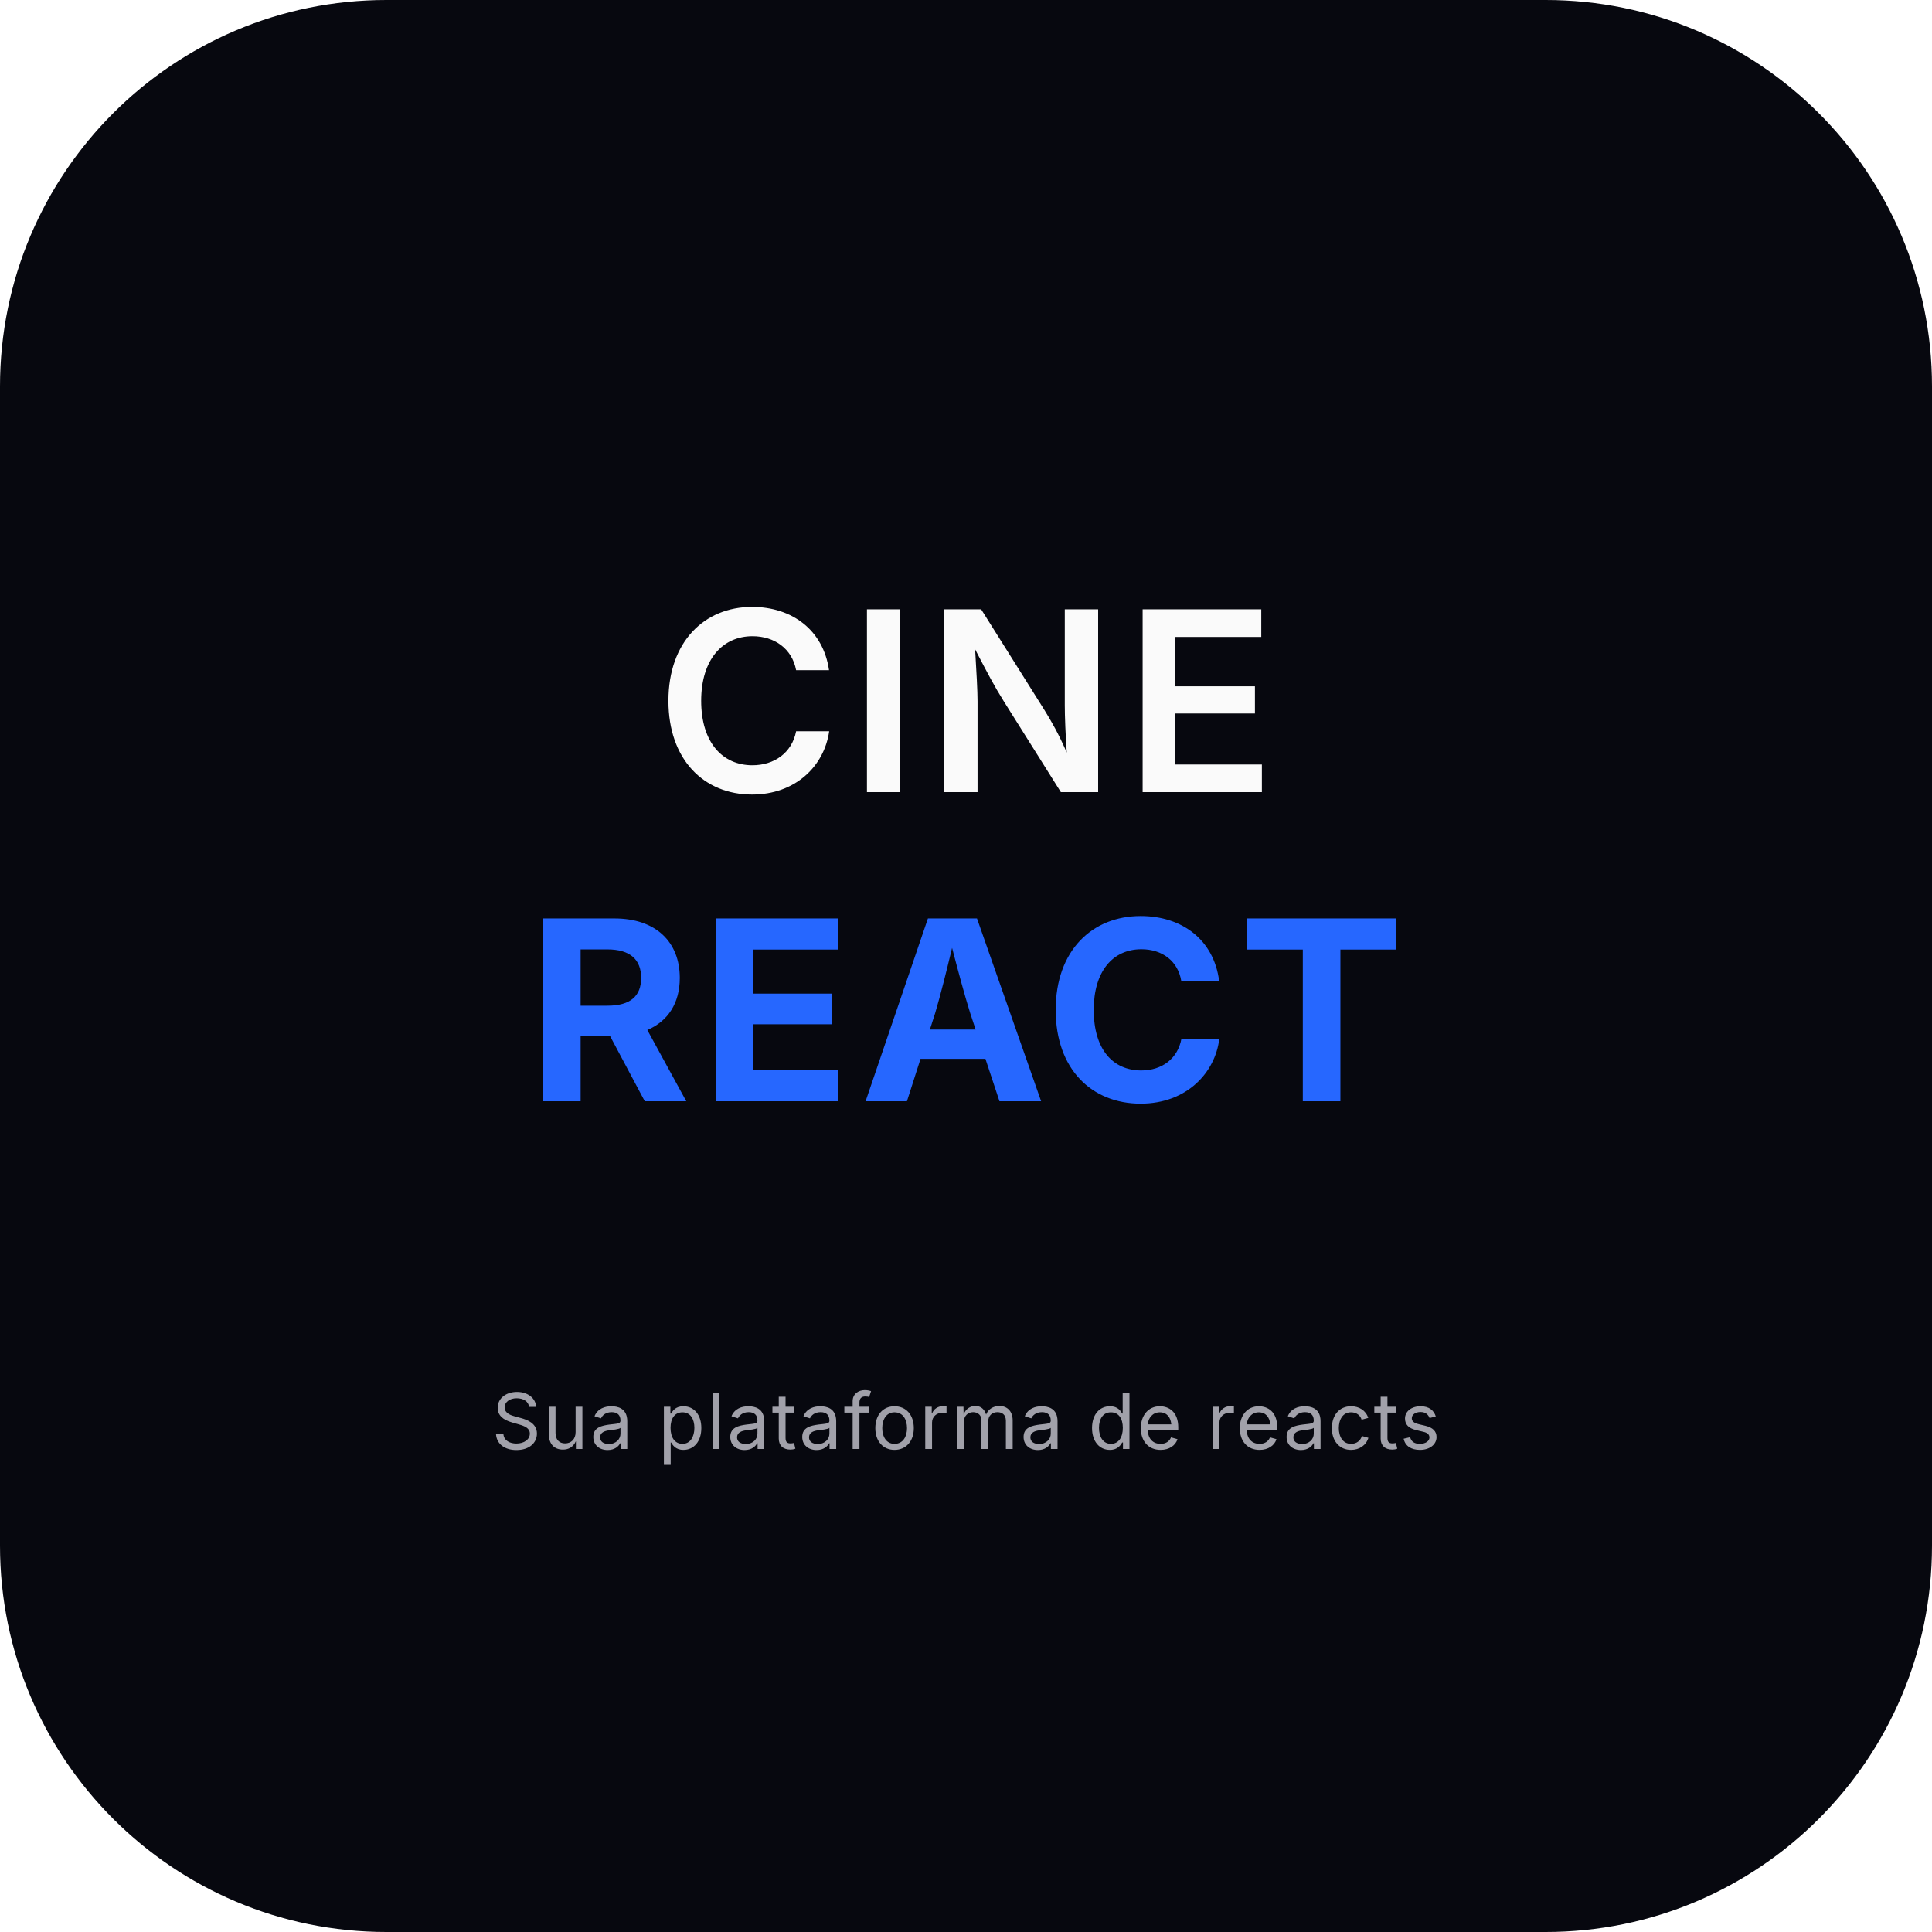
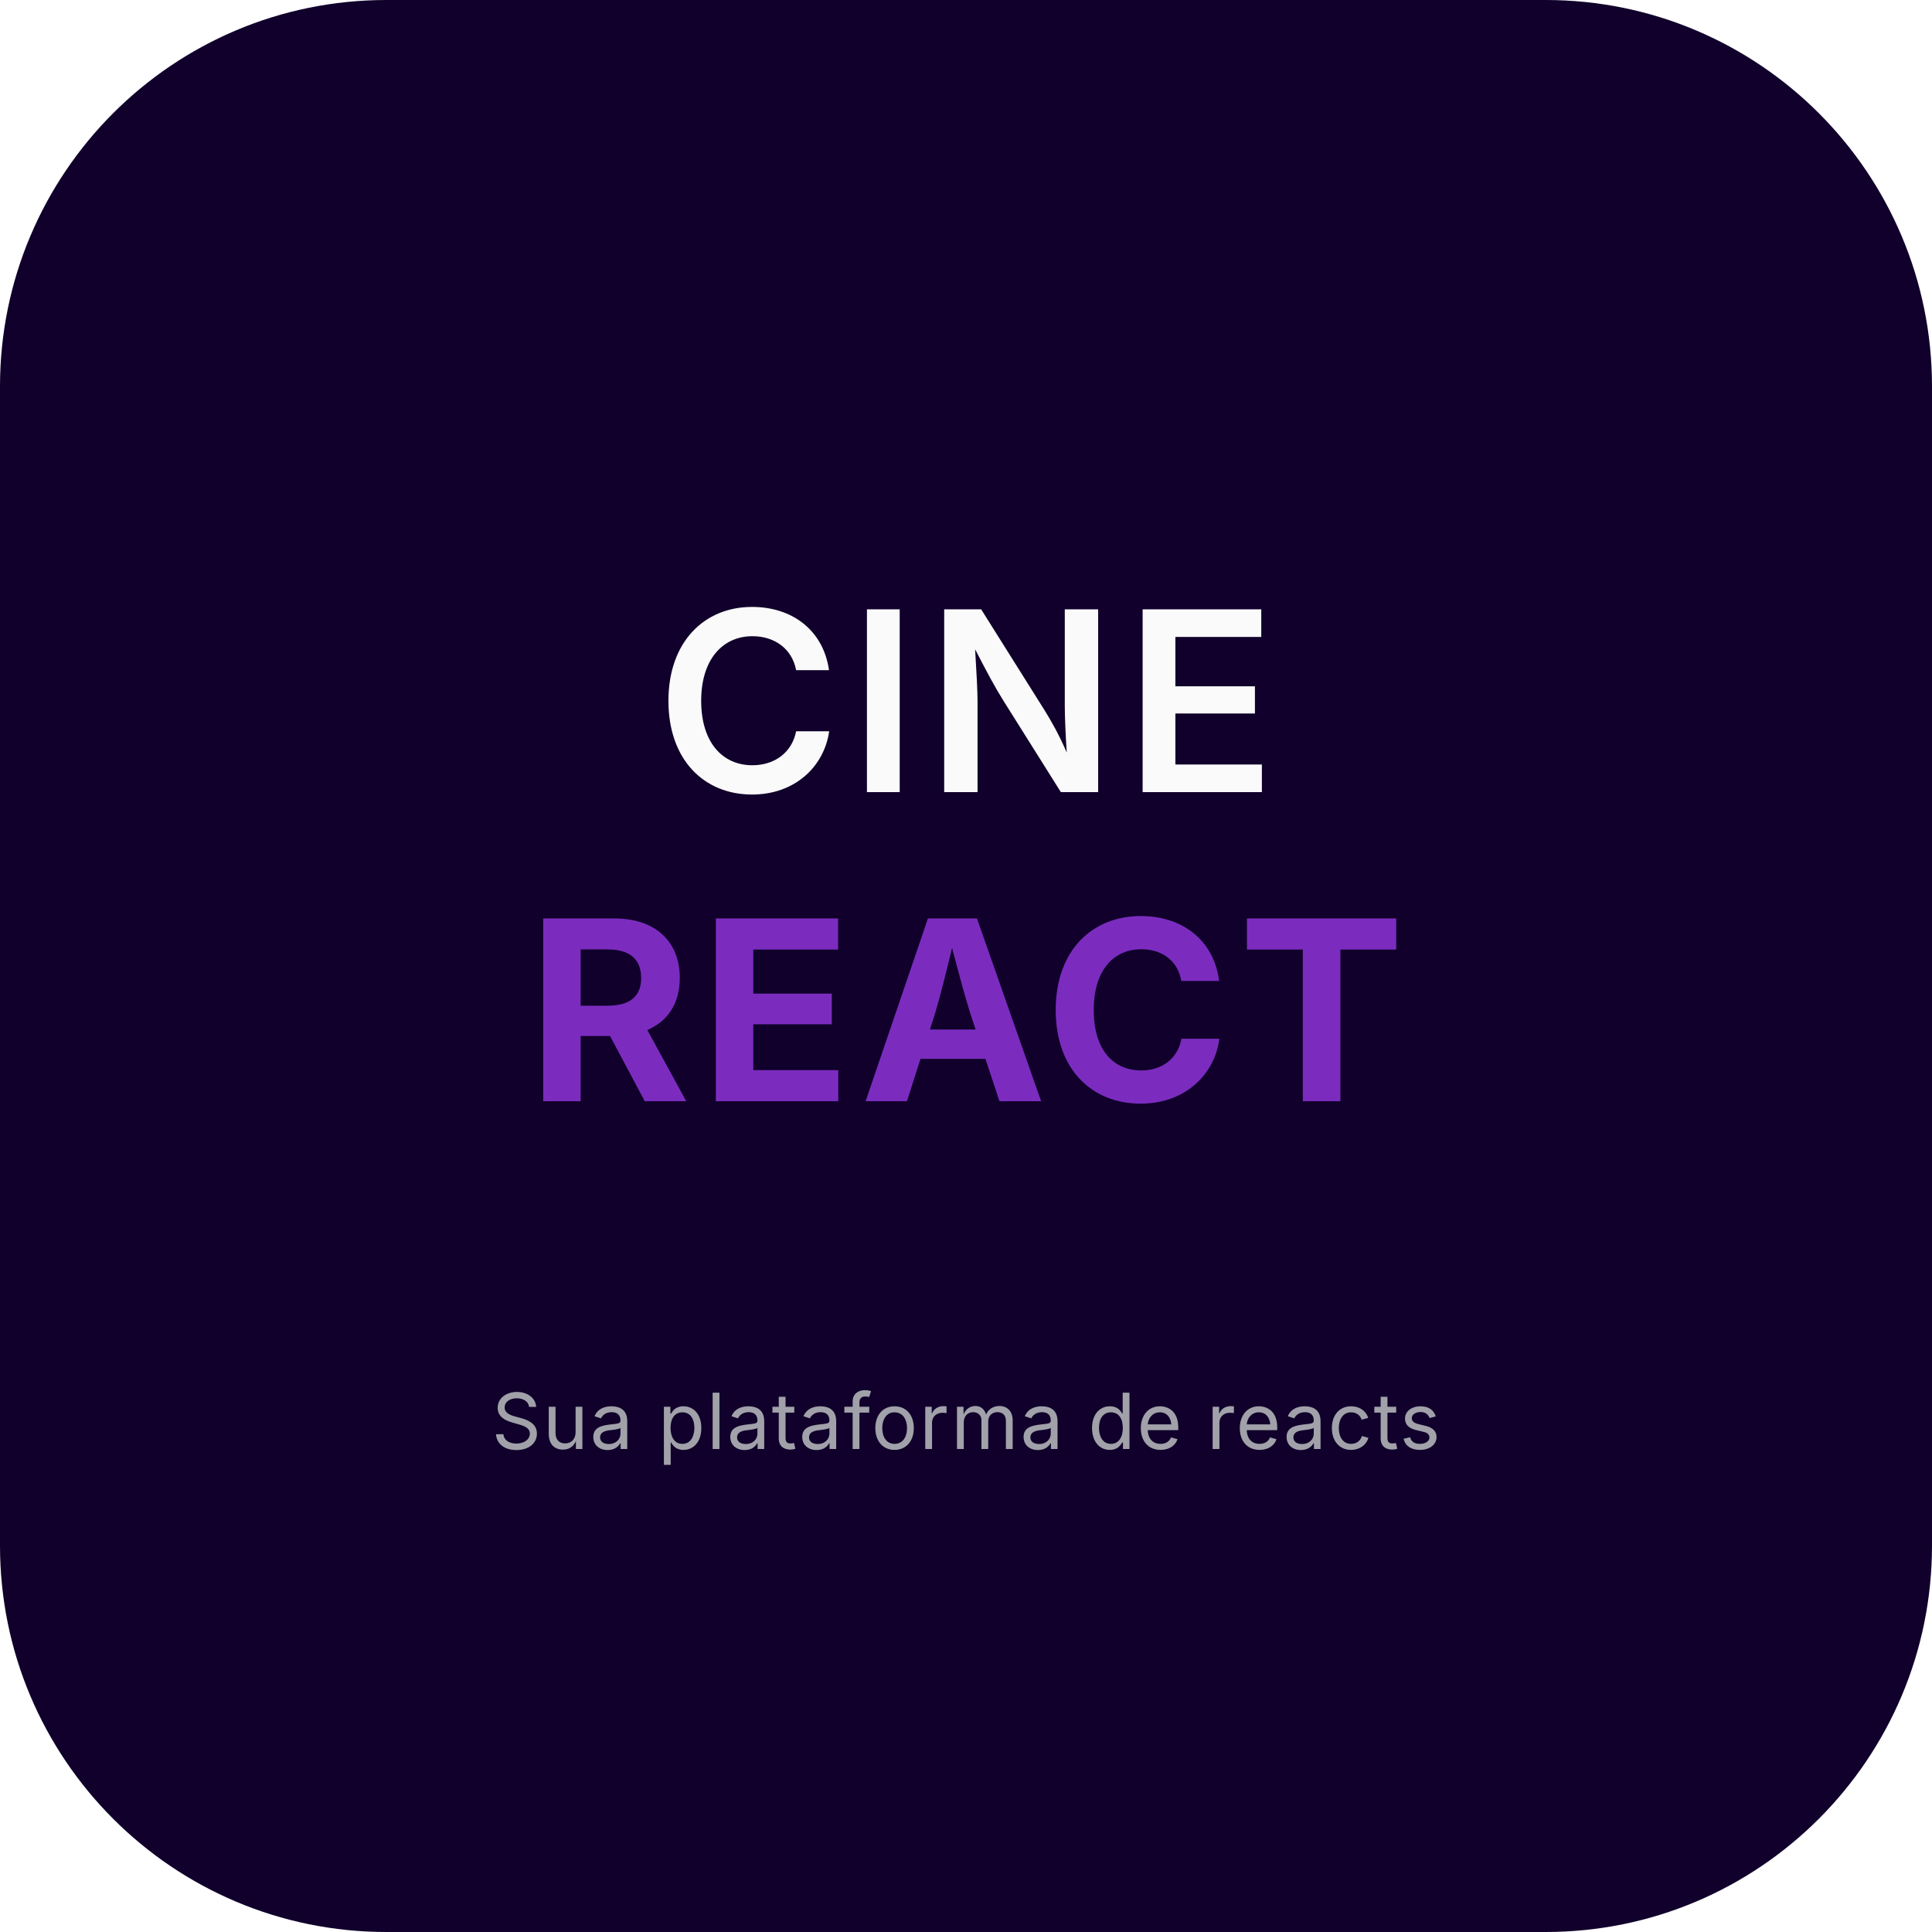
<svg xmlns="http://www.w3.org/2000/svg" viewBox="0 0 200 200" width="512" height="512">
-   <rect width="200" height="200" rx="40" fill="#07080f" />
+   <rect width="200" height="200" rx="40" fill="#10002b" />
  <text x="100" y="82" text-anchor="middle" font-family="Plus Jakarta Sans, Inter, Arial, sans-serif" font-weight="600" font-size="26" fill="#fafafa" letter-spacing="0.8">CINE</text>
-   <text x="100" y="114" text-anchor="middle" font-family="Plus Jakarta Sans, Inter, Arial, sans-serif" font-weight="700" font-size="26" fill="#2667ff" letter-spacing="0.8">REACT</text>
+   <text x="100" y="114" text-anchor="middle" font-family="Plus Jakarta Sans, Inter, Arial, sans-serif" font-weight="700" font-size="26" fill="#7b2cbf" letter-spacing="0.8">REACT</text>
  <text x="100" y="150" text-anchor="middle" font-family="Inter, Arial, sans-serif" font-weight="400" font-size="8" fill="#a1a1aa" letter-spacing="0.15">Sua plataforma de reacts</text>
</svg>
